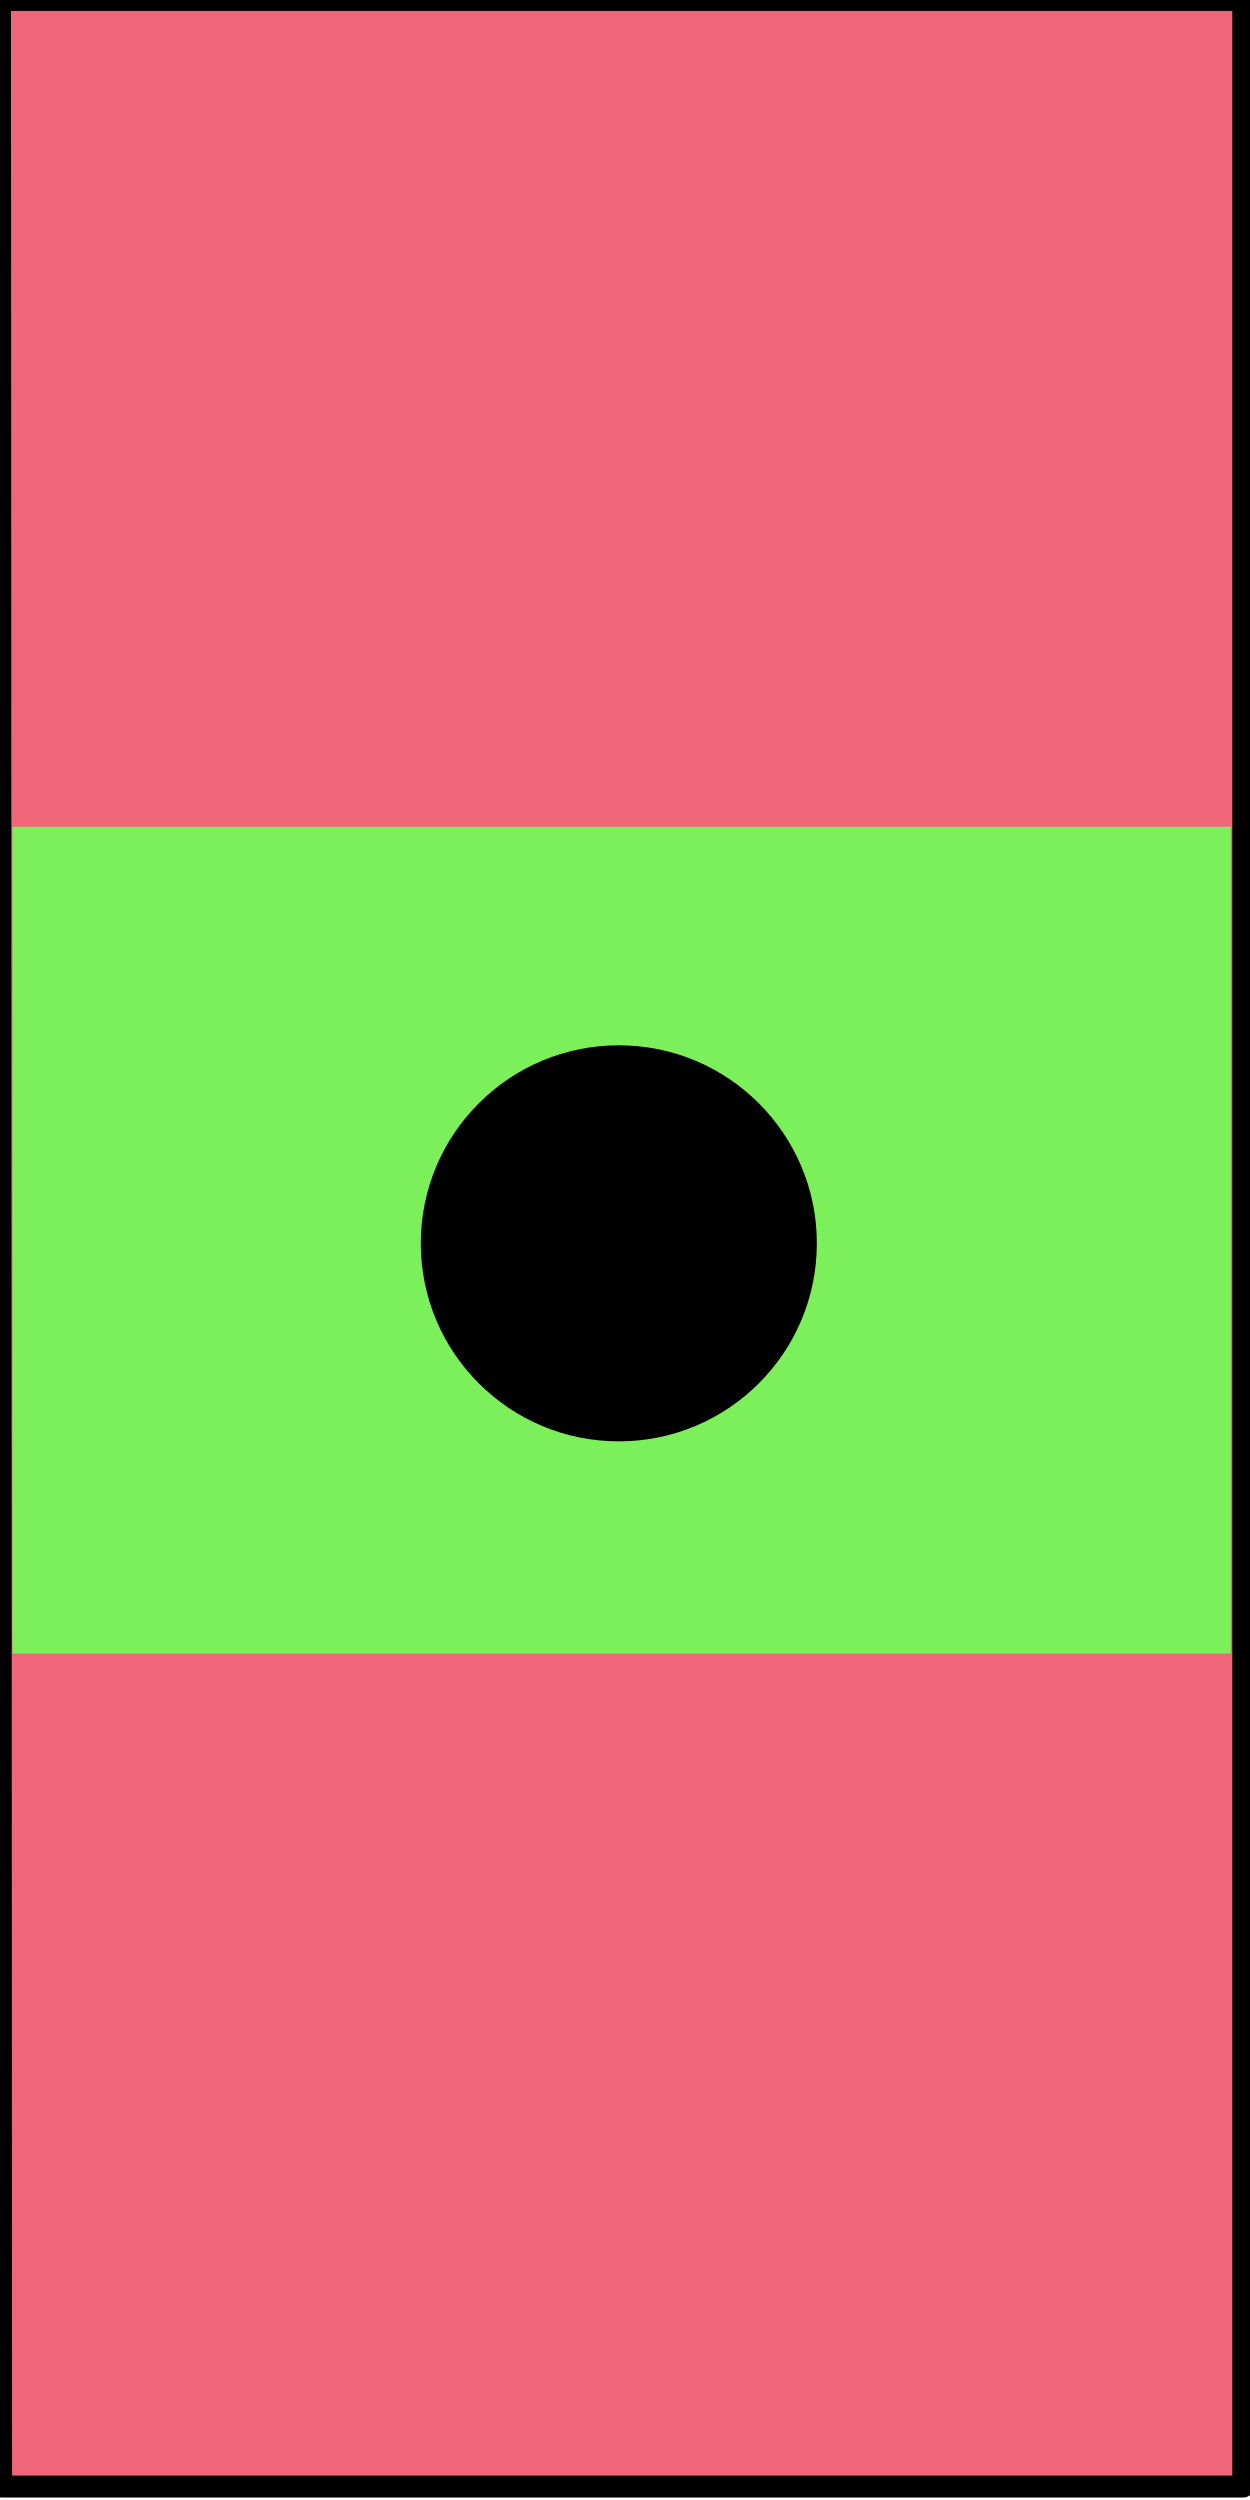
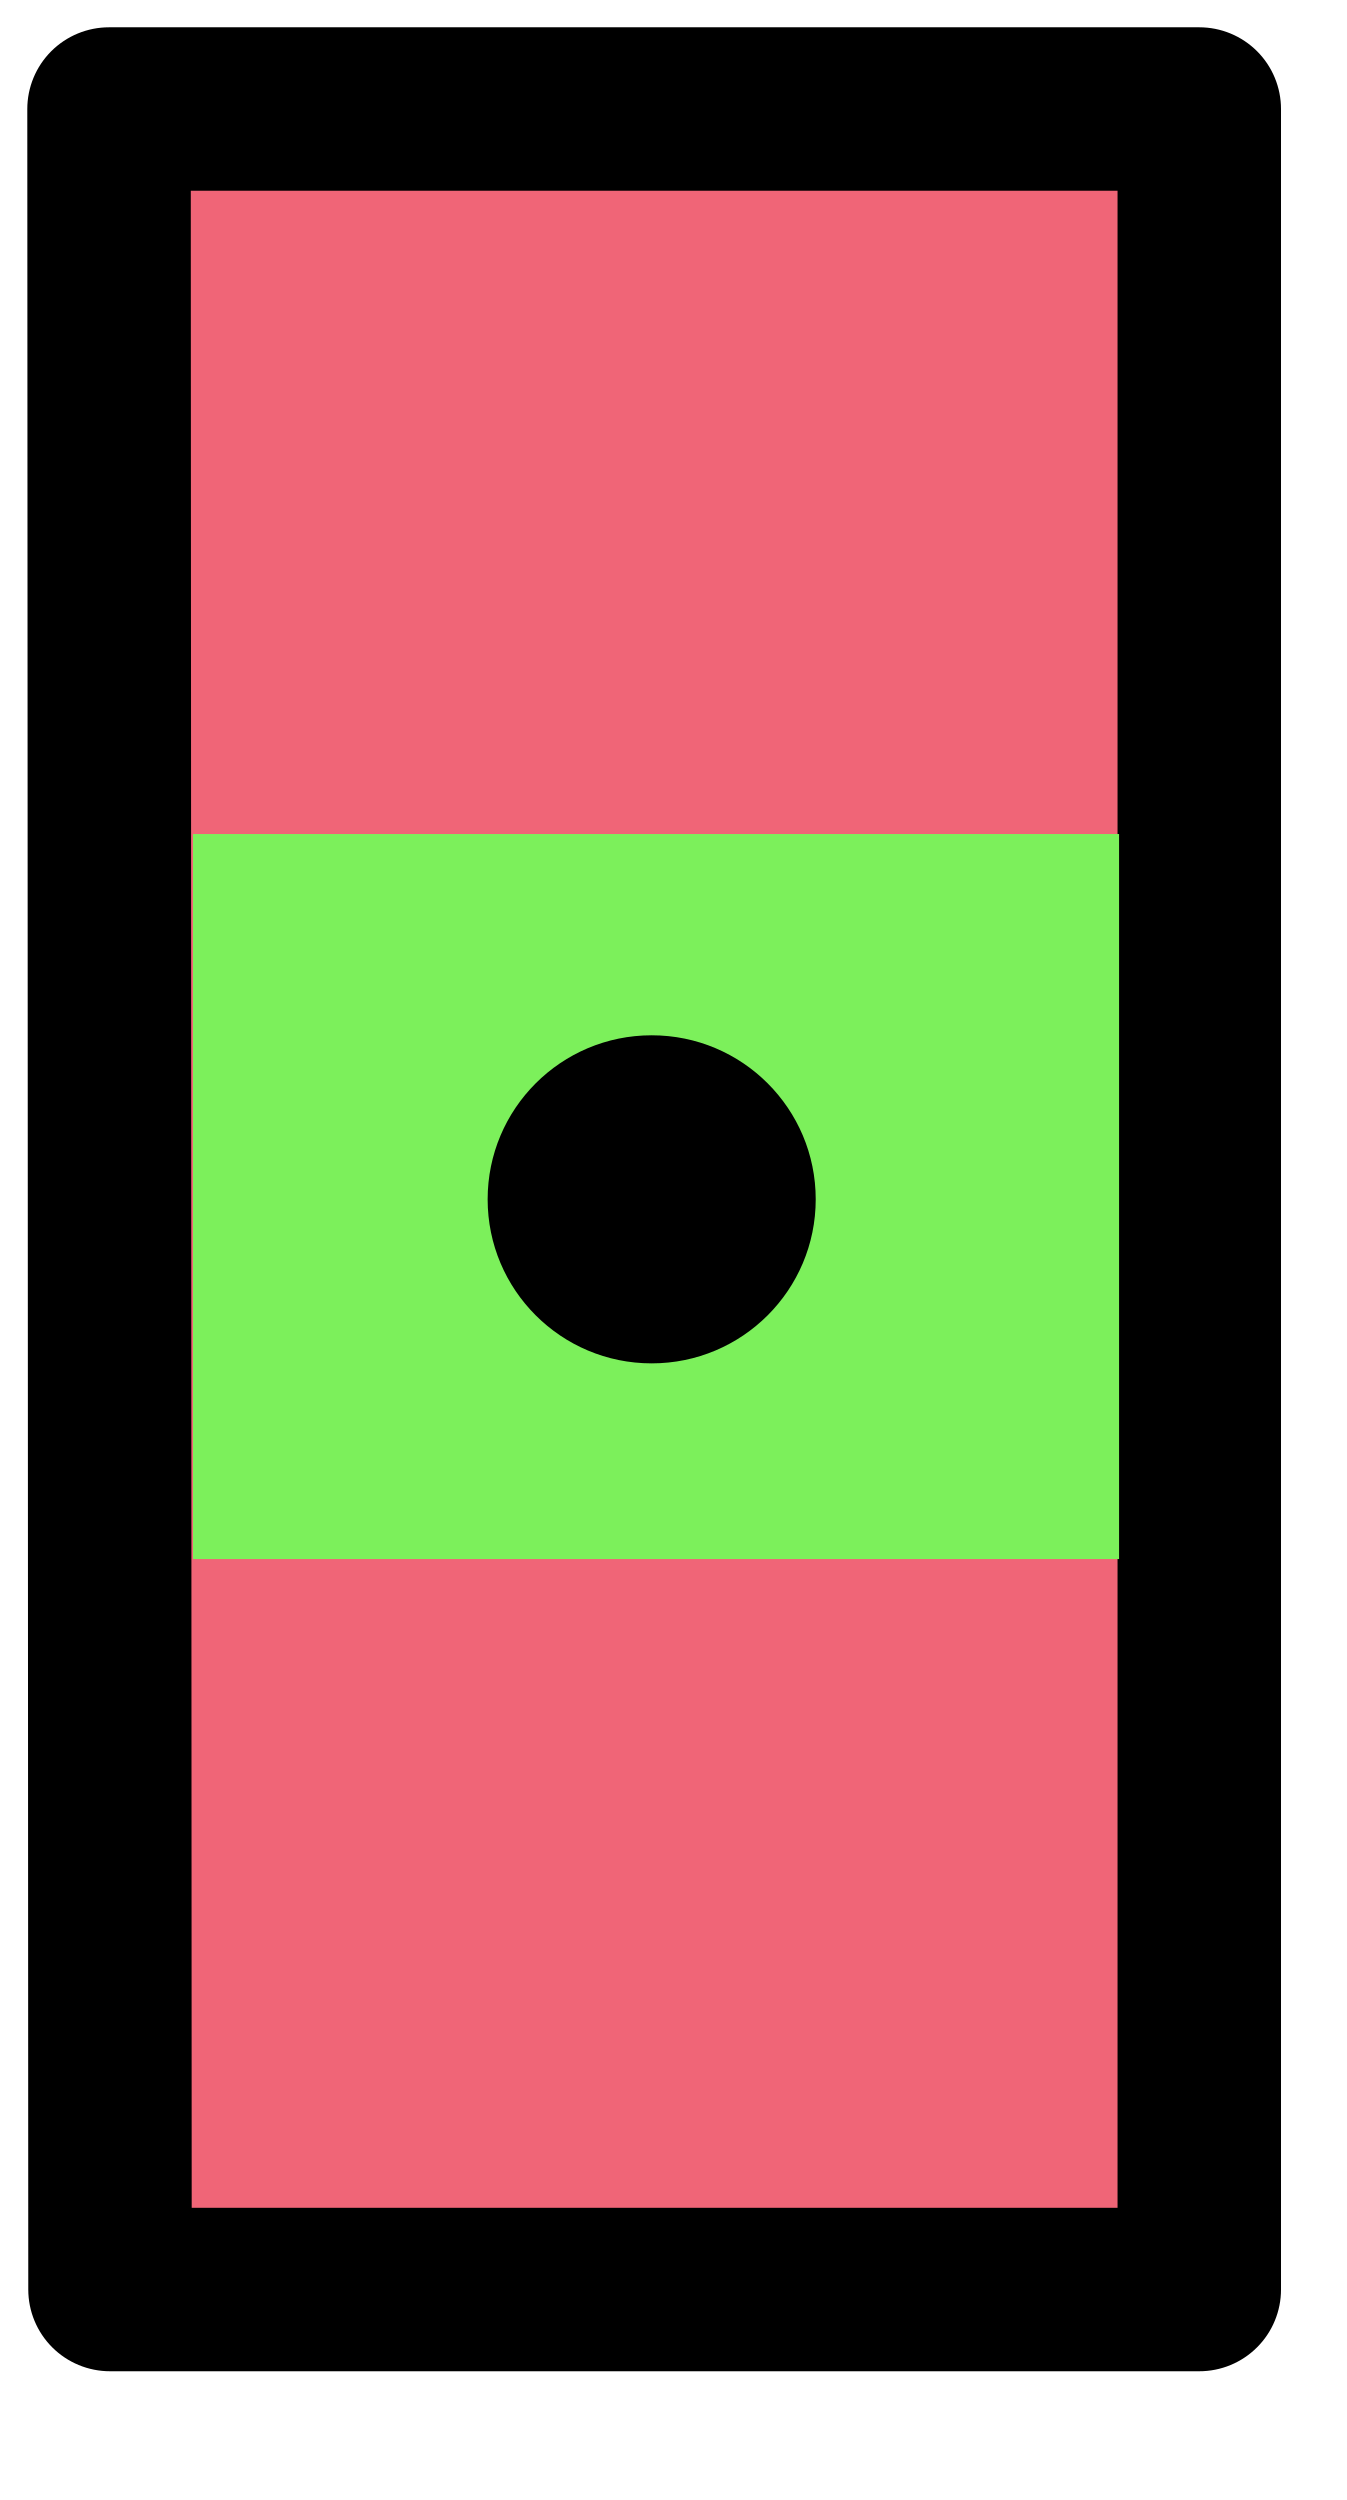
- <svg xmlns="http://www.w3.org/2000/svg" width="100%" height="100%" viewBox="0 0 57 114" version="1.1" xml:space="preserve" style="fill-rule:evenodd;clip-rule:evenodd;stroke-linecap:round;stroke-linejoin:round;stroke-miterlimit:1.5;">
-   <path d="M0.051,113.386L56.693,113.386L56.693,0L0,0L0.051,113.386Z" style="fill:rgb(240,101,119);stroke:black;stroke-width:1px;" />
-   <g transform="matrix(1.04396,0,0,0.97229,0.306811,6.98603)">
+ <svg xmlns="http://www.w3.org/2000/svg" width="100%" height="100%" viewBox="0 0 7 13" version="1.1" xml:space="preserve" style="fill-rule:evenodd;clip-rule:evenodd;stroke-linecap:round;stroke-linejoin:round;stroke-miterlimit:1.5;">
+   <g transform="matrix(0.1,0,0,0.1,0.566929,0.566929)">
+     <path d="M0.051,113.386L56.693,113.386L56.693,0L0,0L0.051,113.386Z" style="fill:rgb(240,101,119);stroke:black;stroke-width:8.5px;" />
+   </g>
+   <g transform="matrix(0.0904841,0,0,0.097229,0.981161,1.26553)">
    <rect x="0.249" y="31.59" width="53.219" height="38.775" style="fill:rgb(124,240,91);" />
  </g>
-   <circle cx="28.218" cy="56.696" r="8.53" style="stroke:black;stroke-width:1px;" />
+   <g transform="matrix(0.1,0,0,0.1,0.566929,0.566929)">
+     <circle cx="28.218" cy="56.696" r="8.53" />
+   </g>
</svg>
